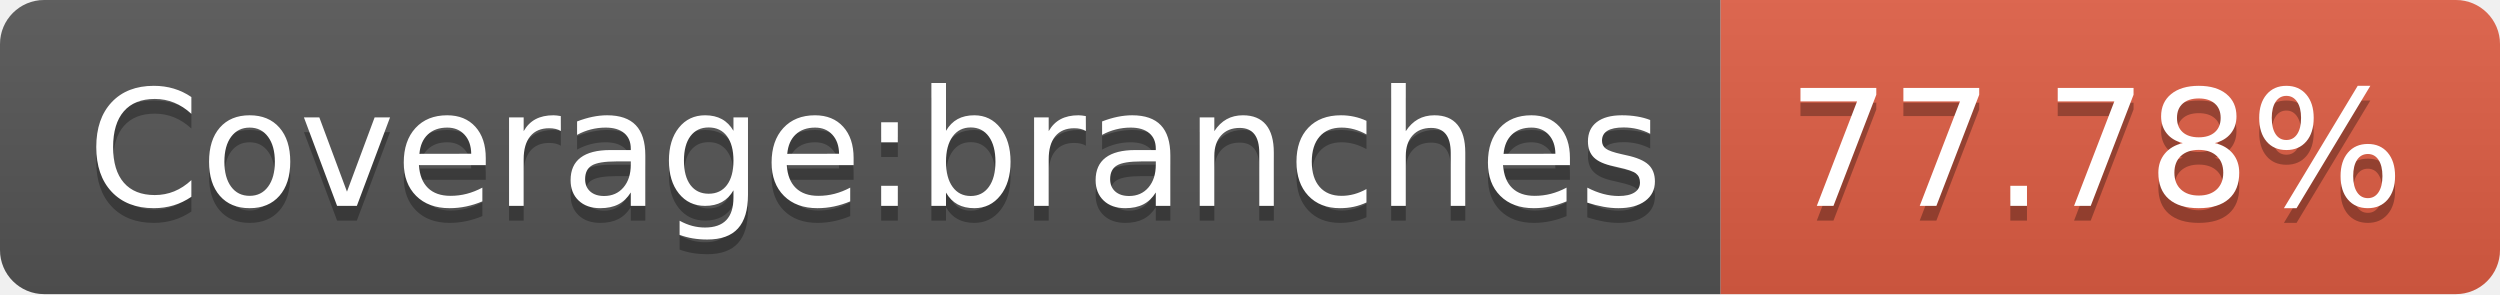
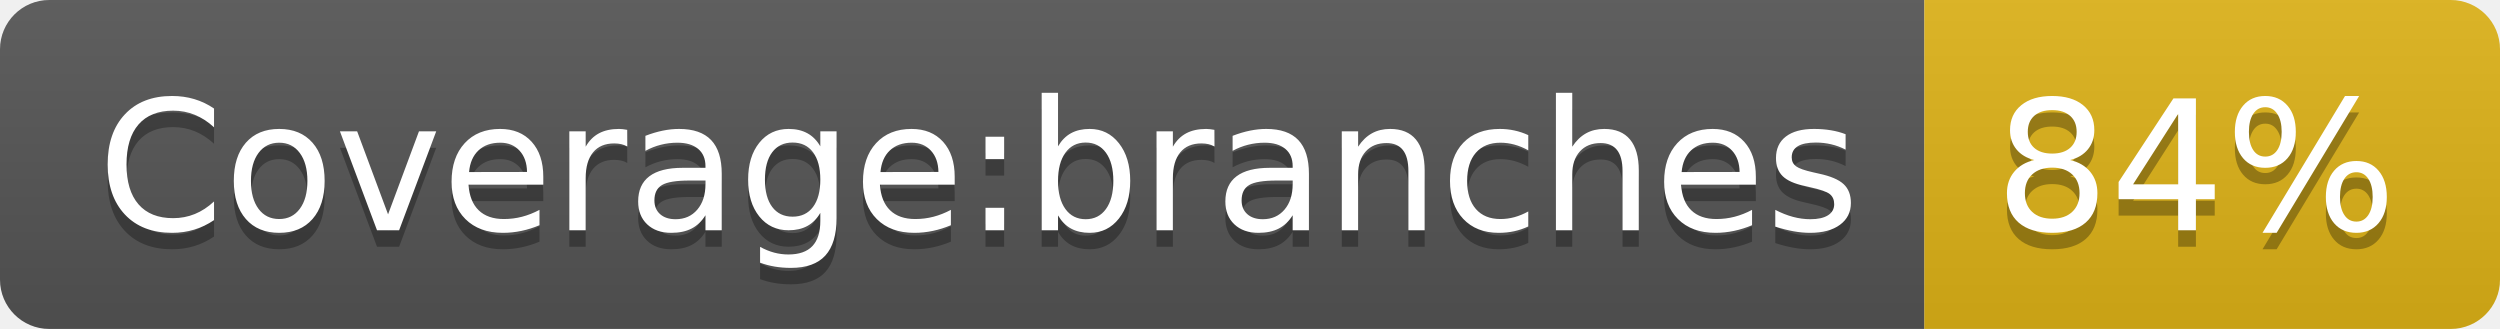
- <svg xmlns="http://www.w3.org/2000/svg" width="170" height="20">
+ <svg xmlns="http://www.w3.org/2000/svg" width="152" height="20">
  <linearGradient id="b" x2="0" y2="100%">
    <stop offset="0" stop-color="#bbb" stop-opacity=".1" />
    <stop offset="1" stop-opacity=".1" />
  </linearGradient>
  <clipPath id="a">
-     <rect width="170" height="20" rx="3" fill="#fff" />
+     <rect width="152" height="20" rx="3" fill="#fff" />
  </clipPath>
  <g clip-path="url(#a)">
    <path fill="#555" d="M0 0h117v20H0z" />
-     <path fill="#e05d44" d="M117 0h53v20H117z" />
-     <path fill="url(#b)" d="M0 0h170v20H0z" />
+     <path fill="#dfb317" d="M117 0h35v20H117z" />
+     <path fill="url(#b)" d="M0 0h152v20H0z" />
  </g>
  <g fill="#fff" text-anchor="middle" font-family="DejaVu Sans,Verdana,Geneva,sans-serif" font-size="110">
    <text x="595" y="150" fill="#010101" fill-opacity=".3" transform="scale(.1)" textLength="1070">Coverage:branches</text>
    <text x="595" y="140" transform="scale(.1)" textLength="1070">Coverage:branches</text>
-     <text x="1425" y="150" fill="#010101" fill-opacity=".3" transform="scale(.1)" textLength="430">77.78%</text>
-     <text x="1425" y="140" transform="scale(.1)" textLength="430">77.78%</text>
+     <text x="1335" y="150" fill="#010101" fill-opacity=".3" transform="scale(.1)" textLength="250">84%</text>
+     <text x="1335" y="140" transform="scale(.1)" textLength="250">84%</text>
  </g>
</svg>
